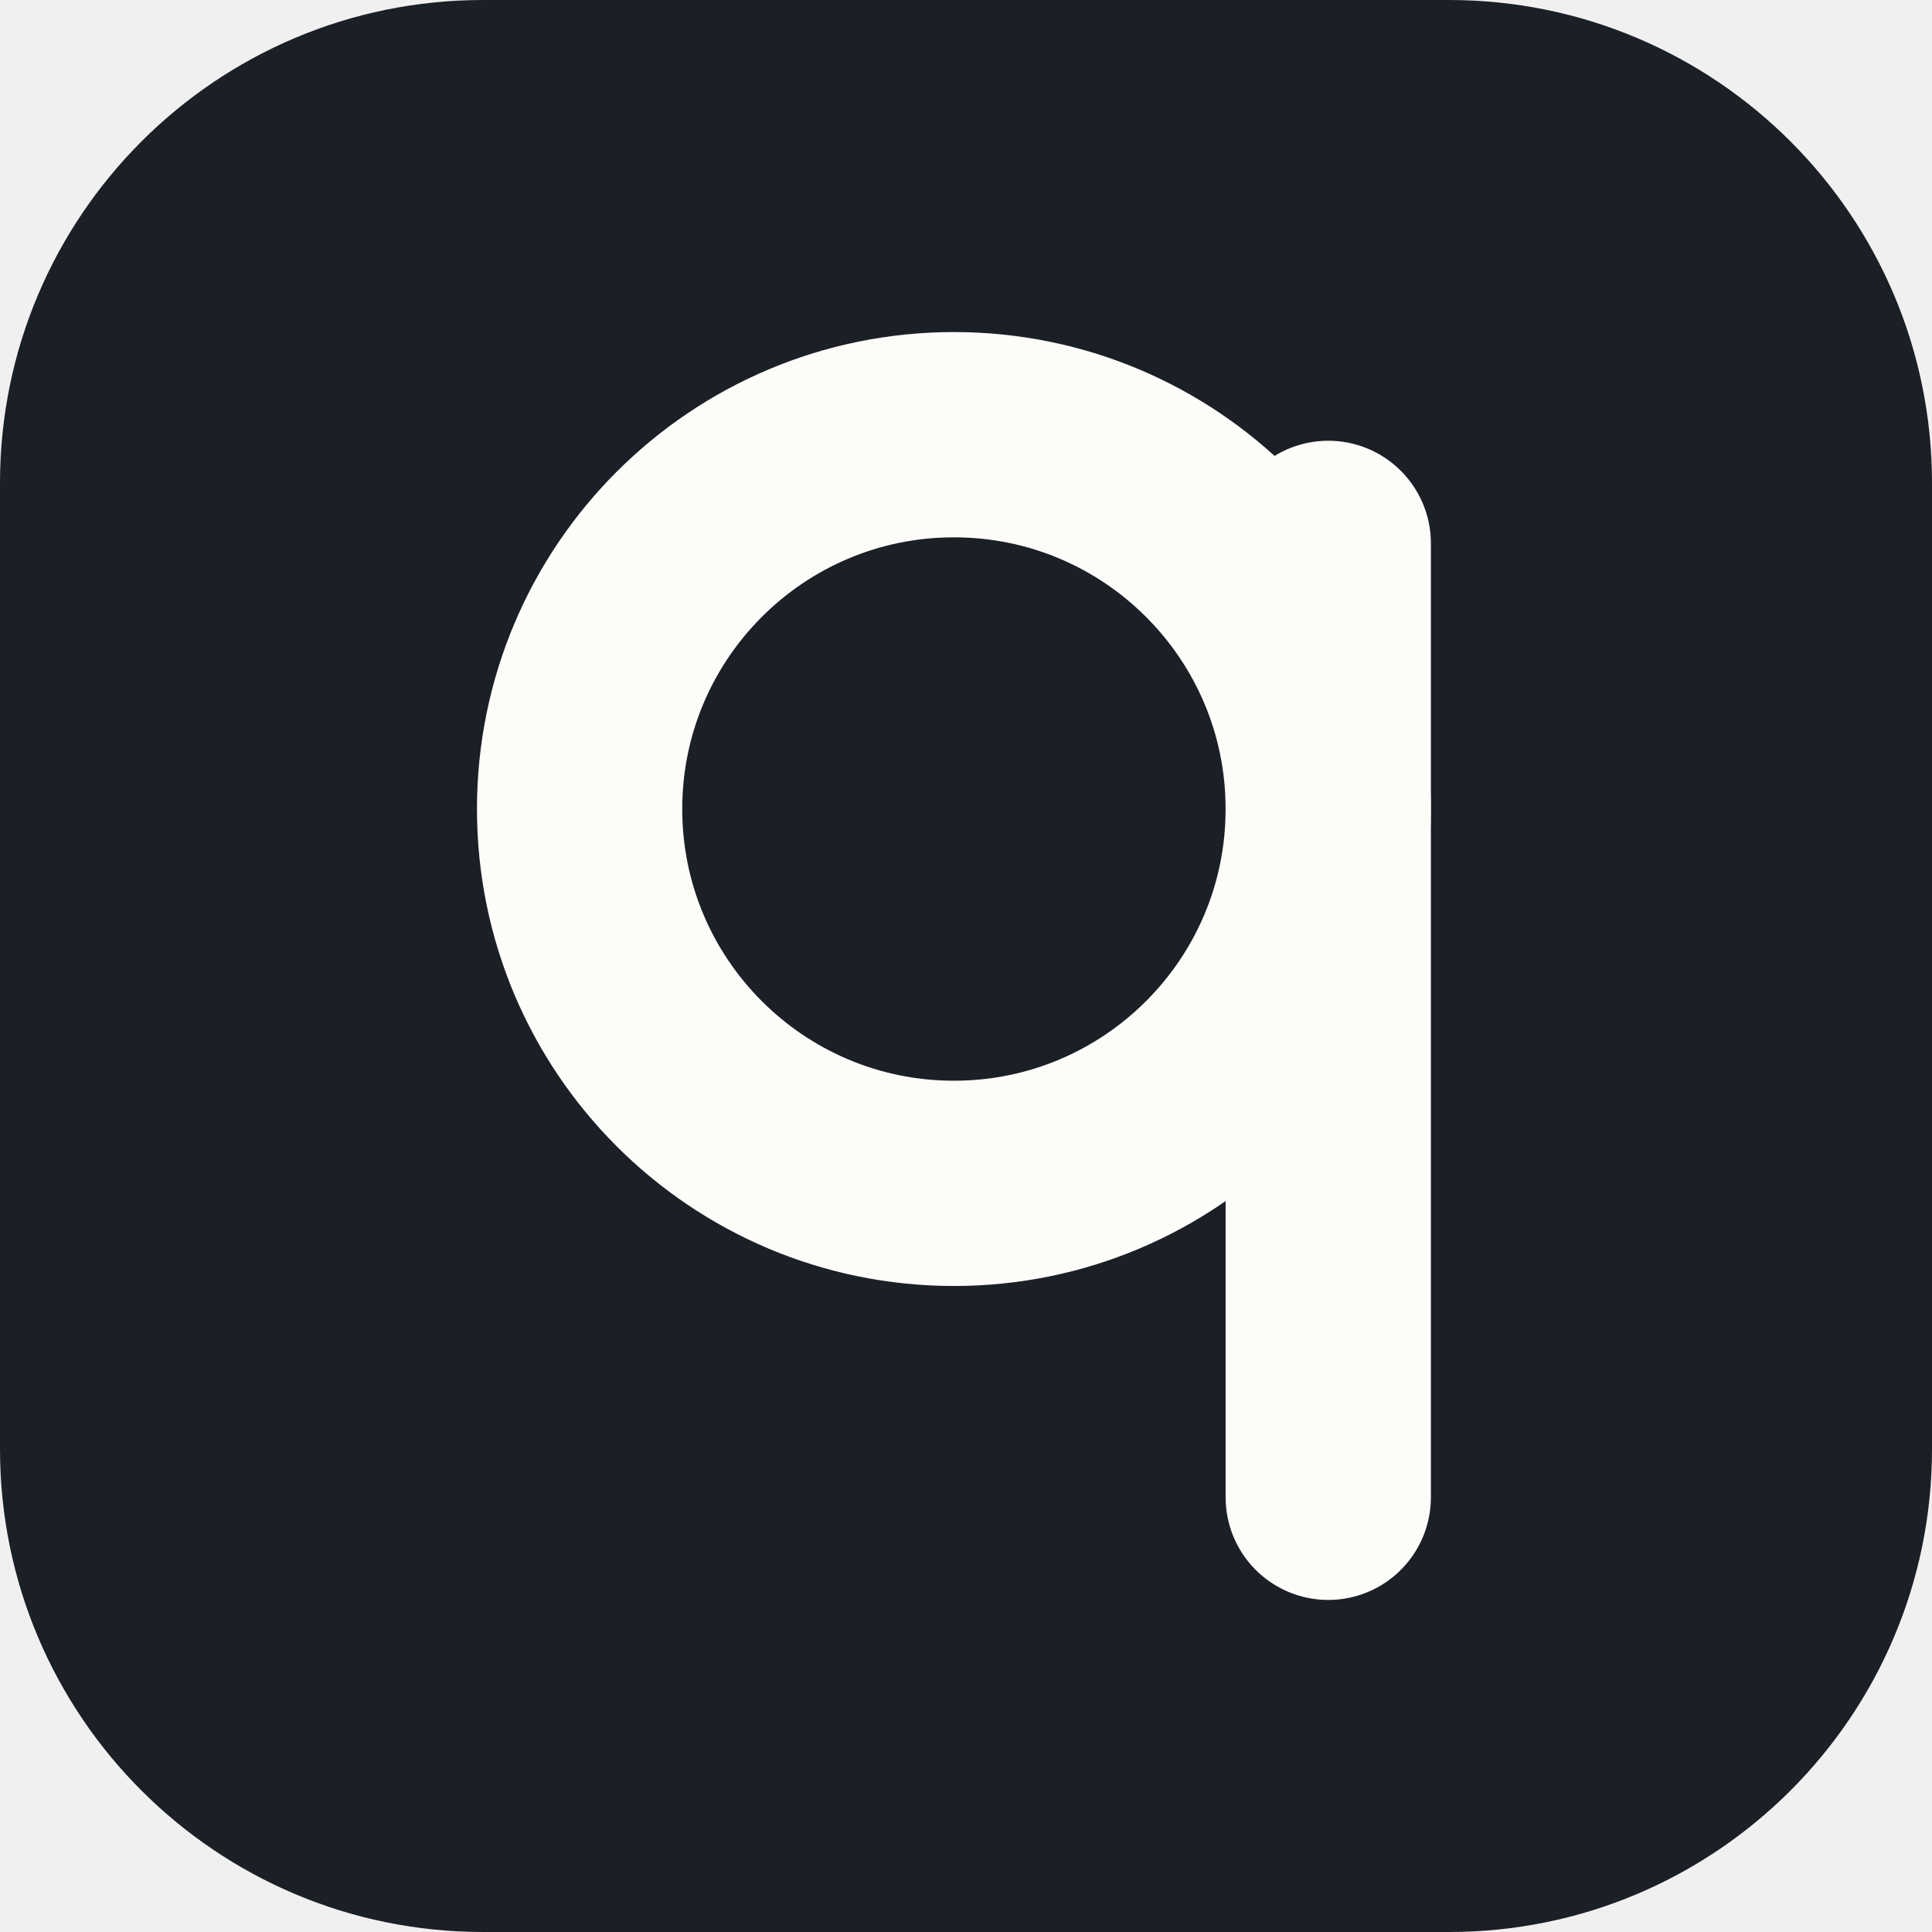
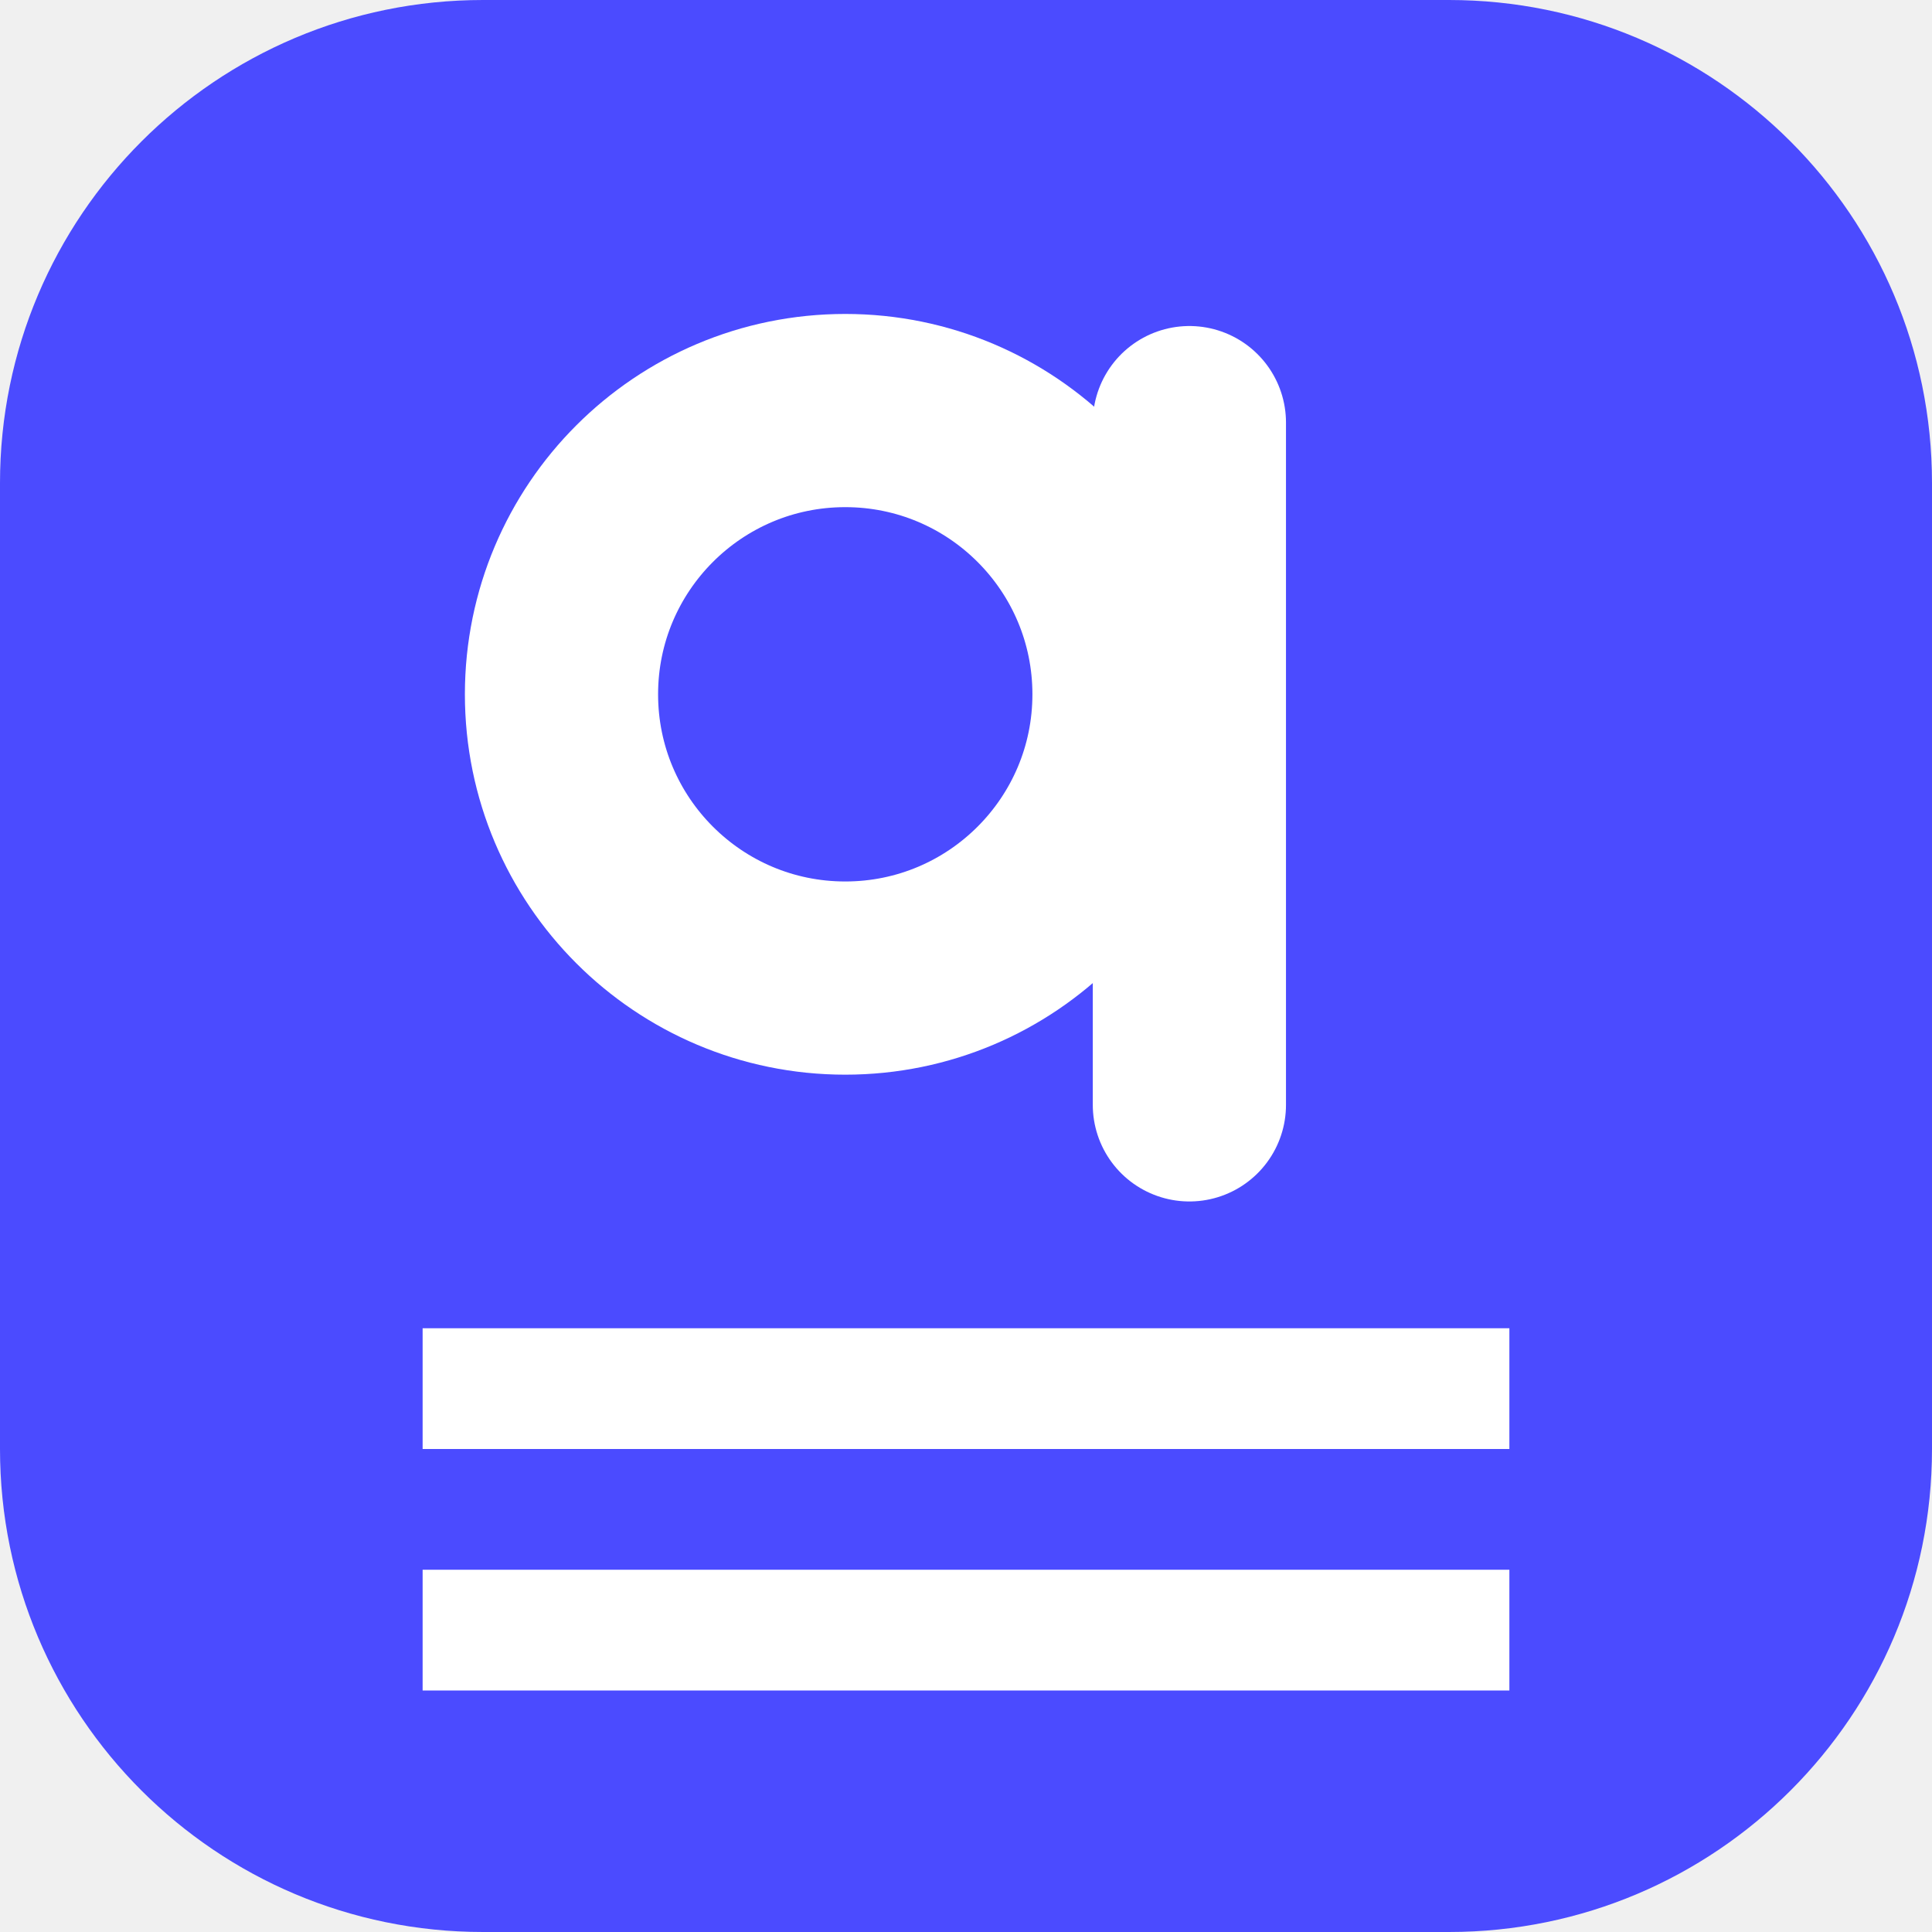
<svg xmlns="http://www.w3.org/2000/svg" viewBox="0 0 32 32" fill="none">
-   <style>
-     .tile { fill: #1b1f26; }
-     .q { stroke: #fcfcf9; }
-     @media (prefers-color-scheme: dark) {
-       .tile { fill: #efeeeb; }
-       .q { stroke: #0d1013; }
-     }
-   </style>
-   <rect class="tile" width="32" height="32" rx="8" />
-   <circle class="q" cx="15.8" cy="13.4" r="6.2" stroke-width="3.4" />
-   <path class="q" d="M22 9V24.8" stroke-width="3.4" stroke-linecap="round" />
+   <rect width="32" height="32" rx="8" fill="#4B4BFF" />
+   <circle cx="14" cy="11.5" r="4.7" stroke="#fff" stroke-width="3.2" />
+   <path d="M19.7 7V18.3" stroke="#fff" stroke-width="3.2" stroke-linecap="round" />
+   <path d="M7 23H25M7 27H25" stroke="#fff" stroke-width="2" />
</svg>
